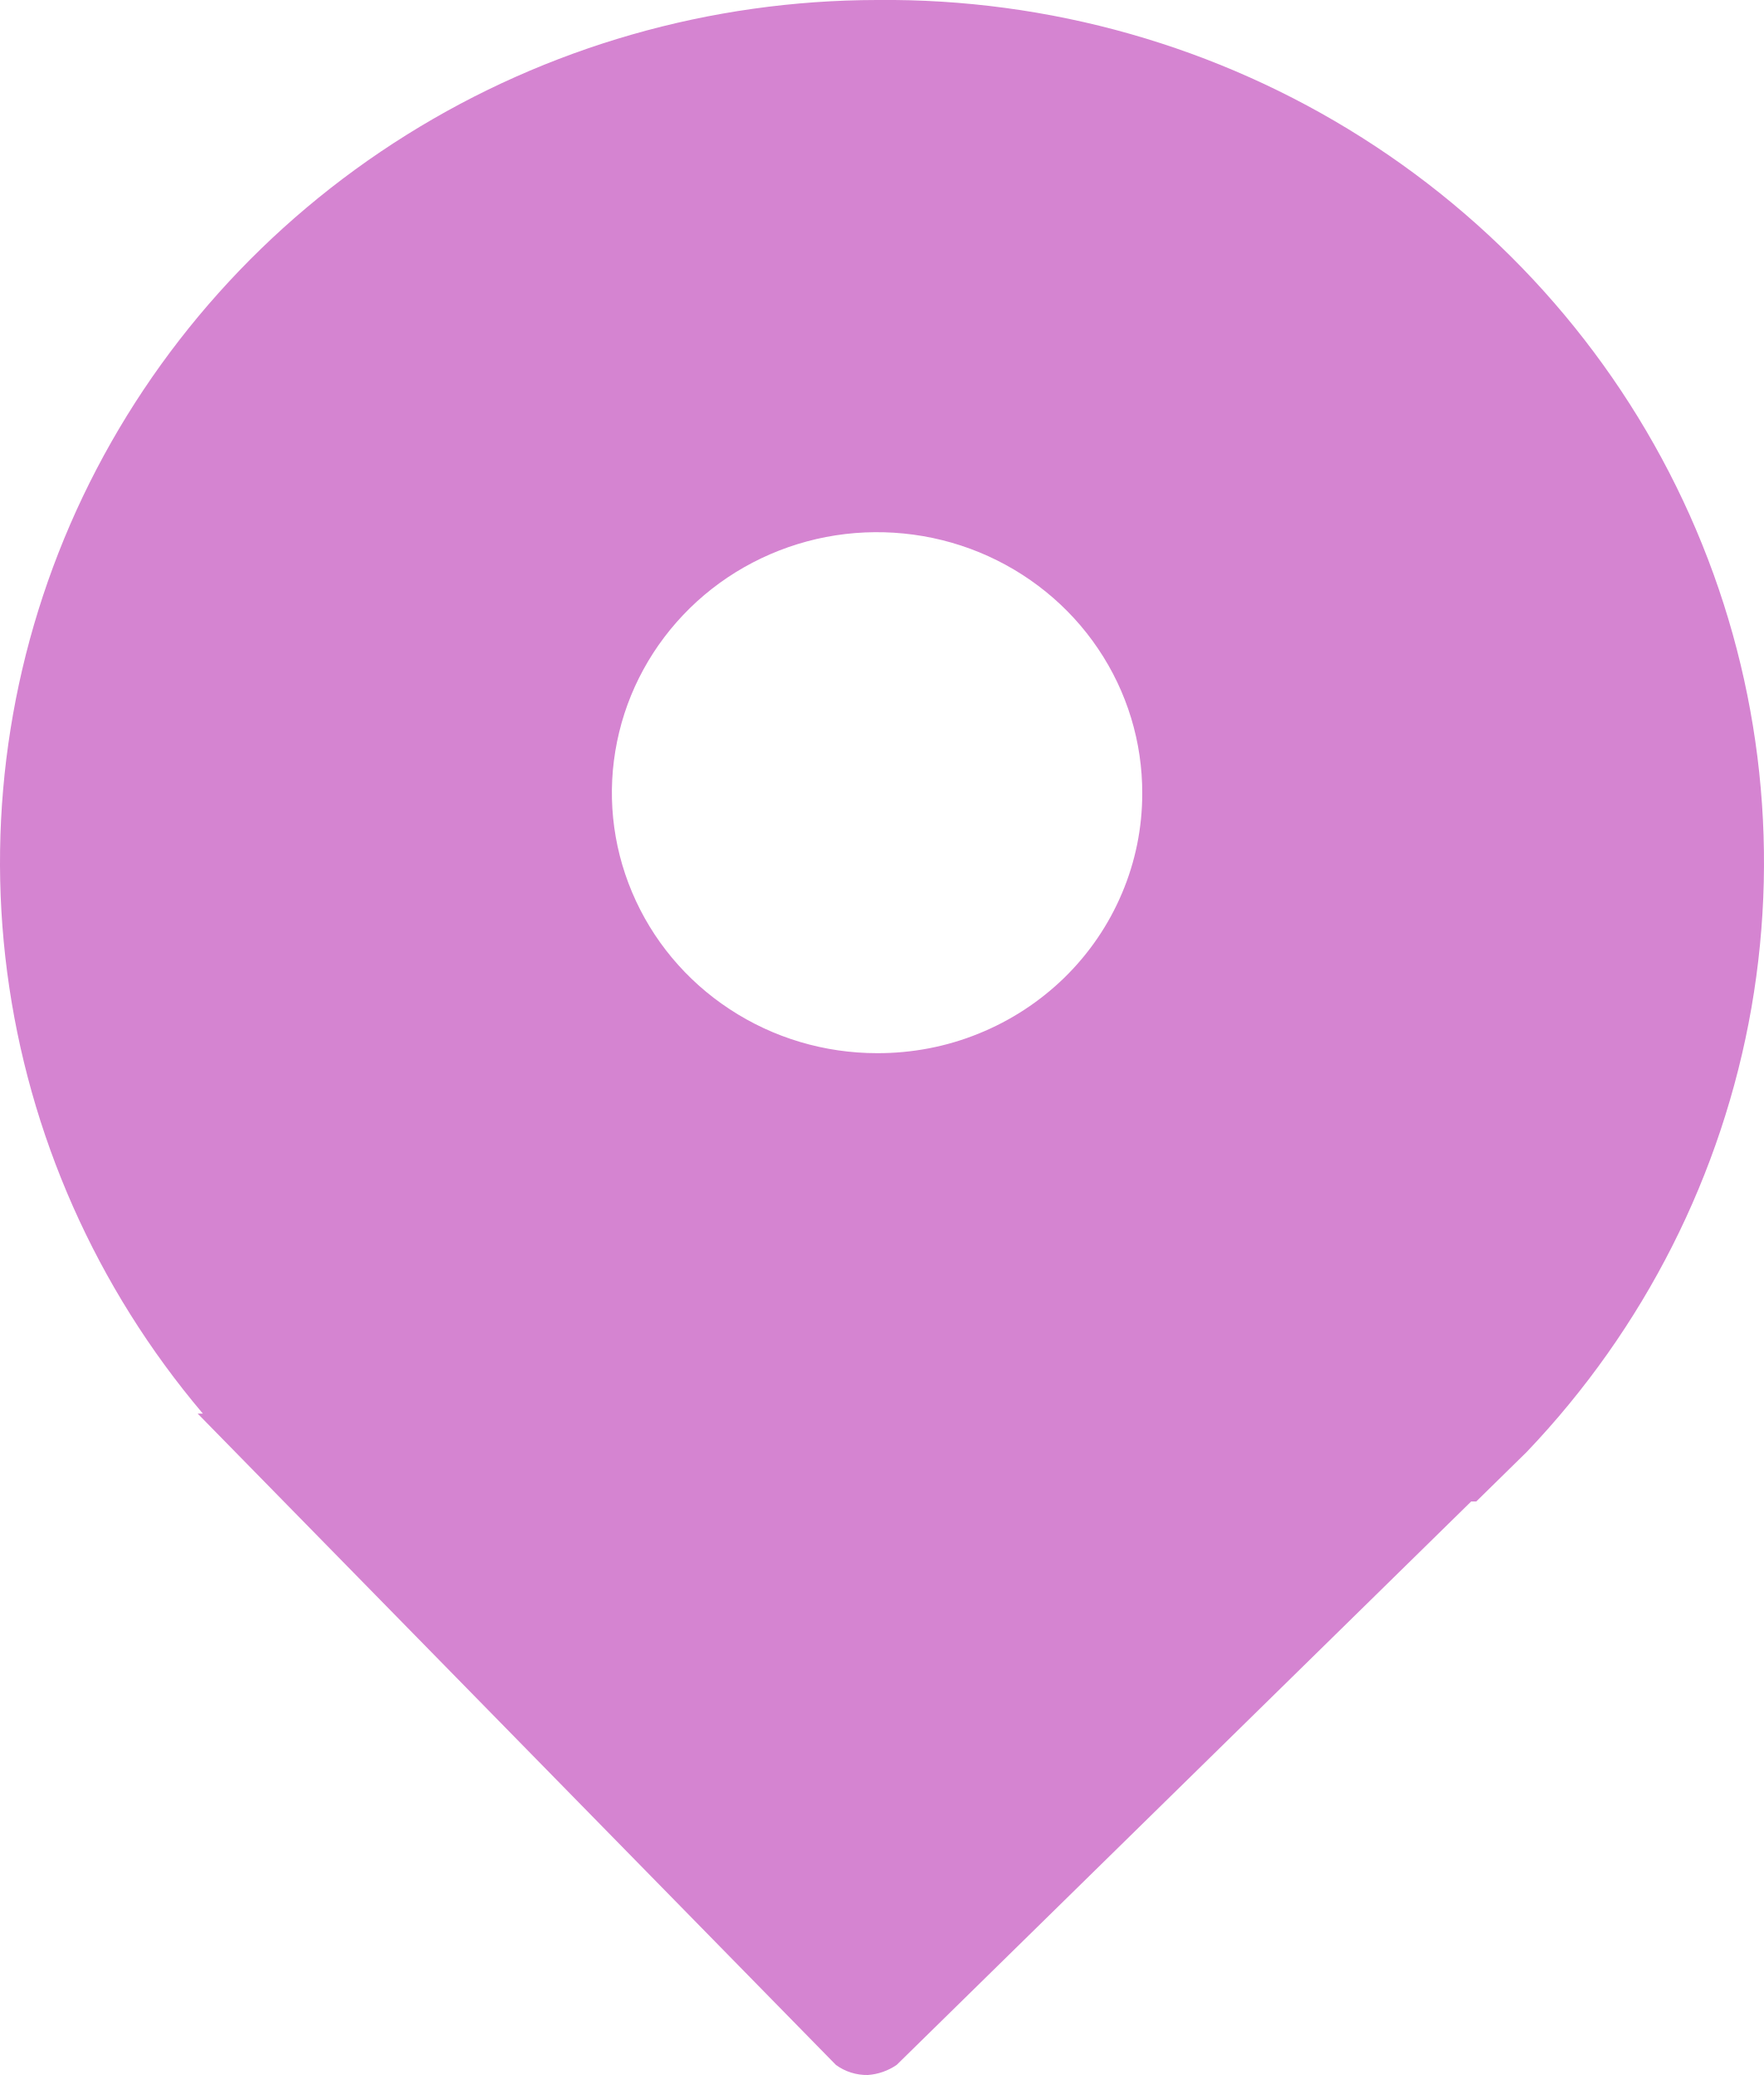
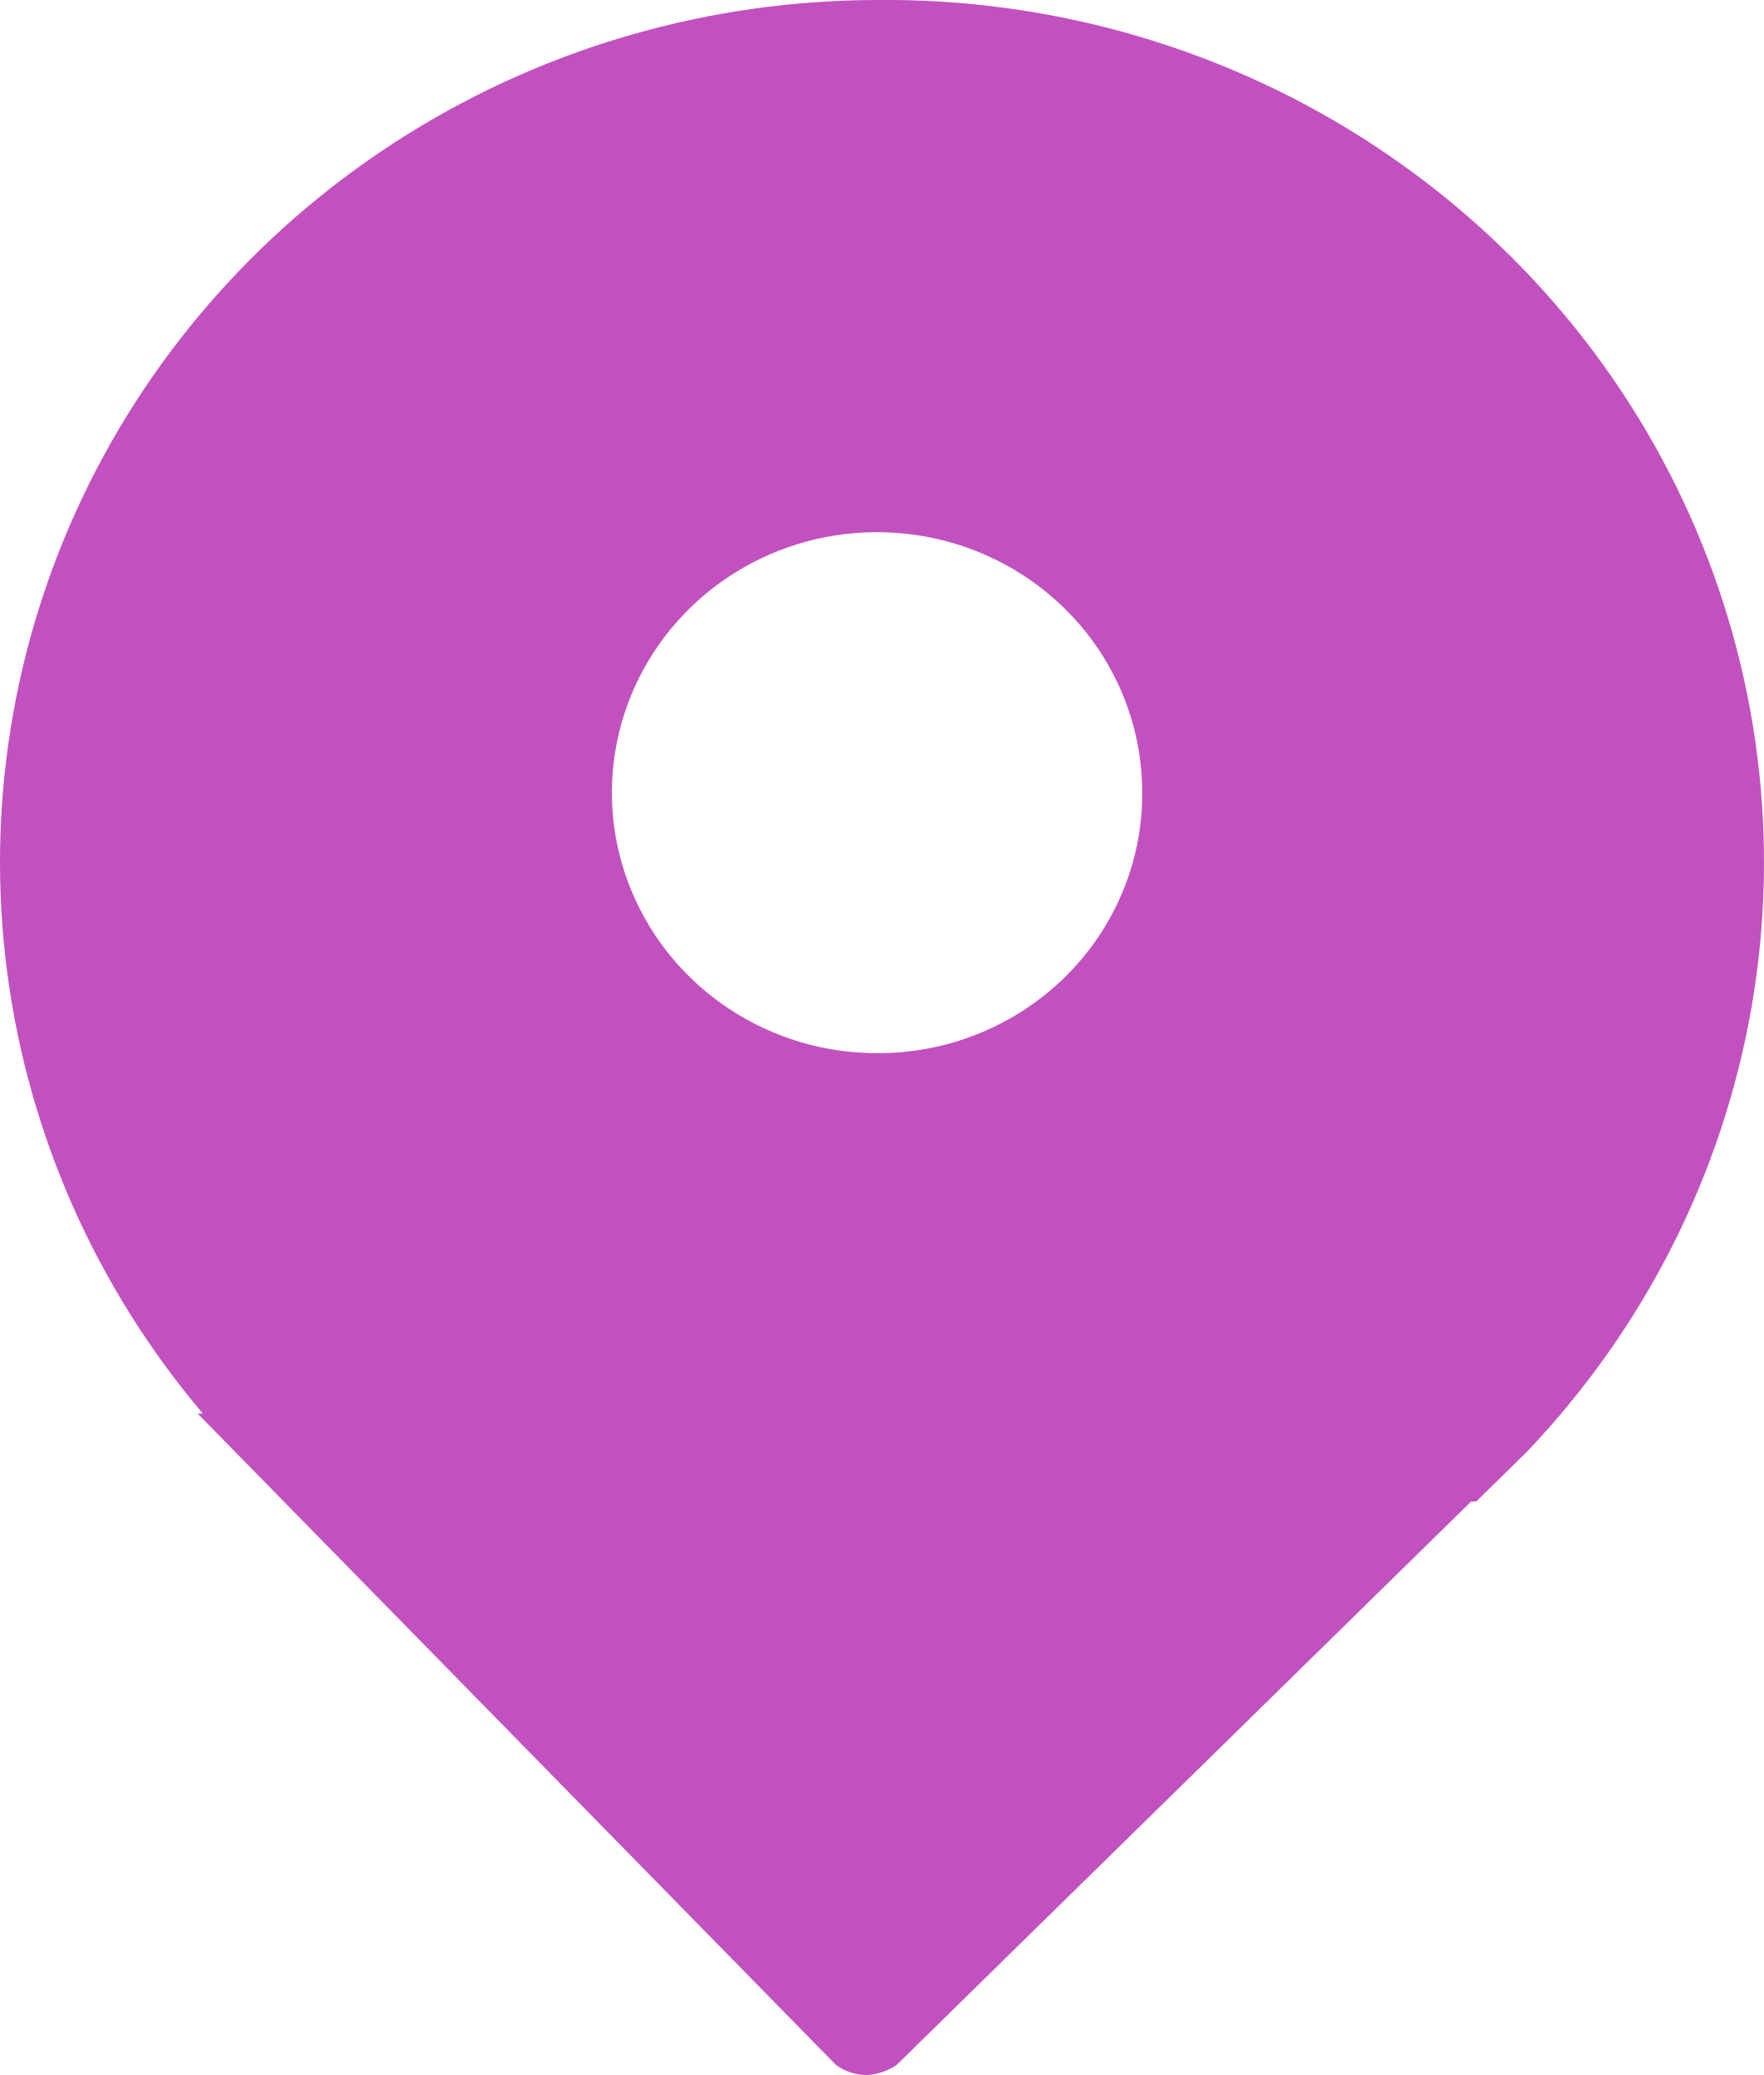
<svg xmlns="http://www.w3.org/2000/svg" width="17" height="20" viewBox="0 0 17 20" fill="none">
-   <path d="M8.452 0C6.846 0.002 5.273 0.452 3.918 1.3C2.563 2.147 1.481 3.356 0.799 4.785C0.118 6.214 -0.136 7.805 0.069 9.37C0.274 10.936 0.928 12.412 1.955 13.625H1.905L8.056 19.903C8.145 19.968 8.253 20.002 8.363 20C8.463 19.993 8.559 19.959 8.641 19.903L14.178 14.472H14.227L14.713 13.995C15.846 12.807 16.599 11.318 16.879 9.713C17.158 8.108 16.952 6.458 16.285 4.967C15.618 3.476 14.52 2.211 13.128 1.328C11.736 0.445 10.11 -0.017 8.452 0ZM8.452 10.151C7.947 10.151 7.452 10.004 7.032 9.727C6.611 9.451 6.284 9.058 6.091 8.599C5.897 8.139 5.847 7.634 5.947 7.147C6.046 6.659 6.291 6.212 6.649 5.861C7.007 5.51 7.464 5.272 7.96 5.176C8.456 5.081 8.971 5.132 9.437 5.323C9.904 5.515 10.303 5.838 10.582 6.252C10.862 6.666 11.01 7.153 11.008 7.65C11.008 7.979 10.942 8.305 10.813 8.609C10.685 8.913 10.496 9.19 10.259 9.422C10.021 9.654 9.74 9.838 9.43 9.963C9.12 10.089 8.788 10.152 8.452 10.151Z" fill="#D584D1" />
+   <path d="M8.452 0C6.846 0.002 5.273 0.452 3.918 1.3C2.563 2.147 1.481 3.356 0.799 4.785C0.118 6.214 -0.136 7.805 0.069 9.37C0.274 10.936 0.928 12.412 1.955 13.625H1.905L8.056 19.903C8.145 19.968 8.253 20.002 8.363 20C8.463 19.993 8.559 19.959 8.641 19.903L14.178 14.472H14.227L14.713 13.995C15.846 12.807 16.599 11.318 16.879 9.713C17.158 8.108 16.952 6.458 16.285 4.967C15.618 3.476 14.52 2.211 13.128 1.328C11.736 0.445 10.11 -0.017 8.452 0ZM8.452 10.151C7.947 10.151 7.452 10.004 7.032 9.727C6.611 9.451 6.284 9.058 6.091 8.599C5.897 8.139 5.847 7.634 5.947 7.147C6.046 6.659 6.291 6.212 6.649 5.861C7.007 5.51 7.464 5.272 7.96 5.176C8.456 5.081 8.971 5.132 9.437 5.323C9.904 5.515 10.303 5.838 10.582 6.252C10.862 6.666 11.01 7.153 11.008 7.65C11.008 7.979 10.942 8.305 10.813 8.609C10.685 8.913 10.496 9.19 10.259 9.422C10.021 9.654 9.74 9.838 9.43 9.963C9.12 10.089 8.788 10.152 8.452 10.151Z" fill="#C251C0" />
</svg>
